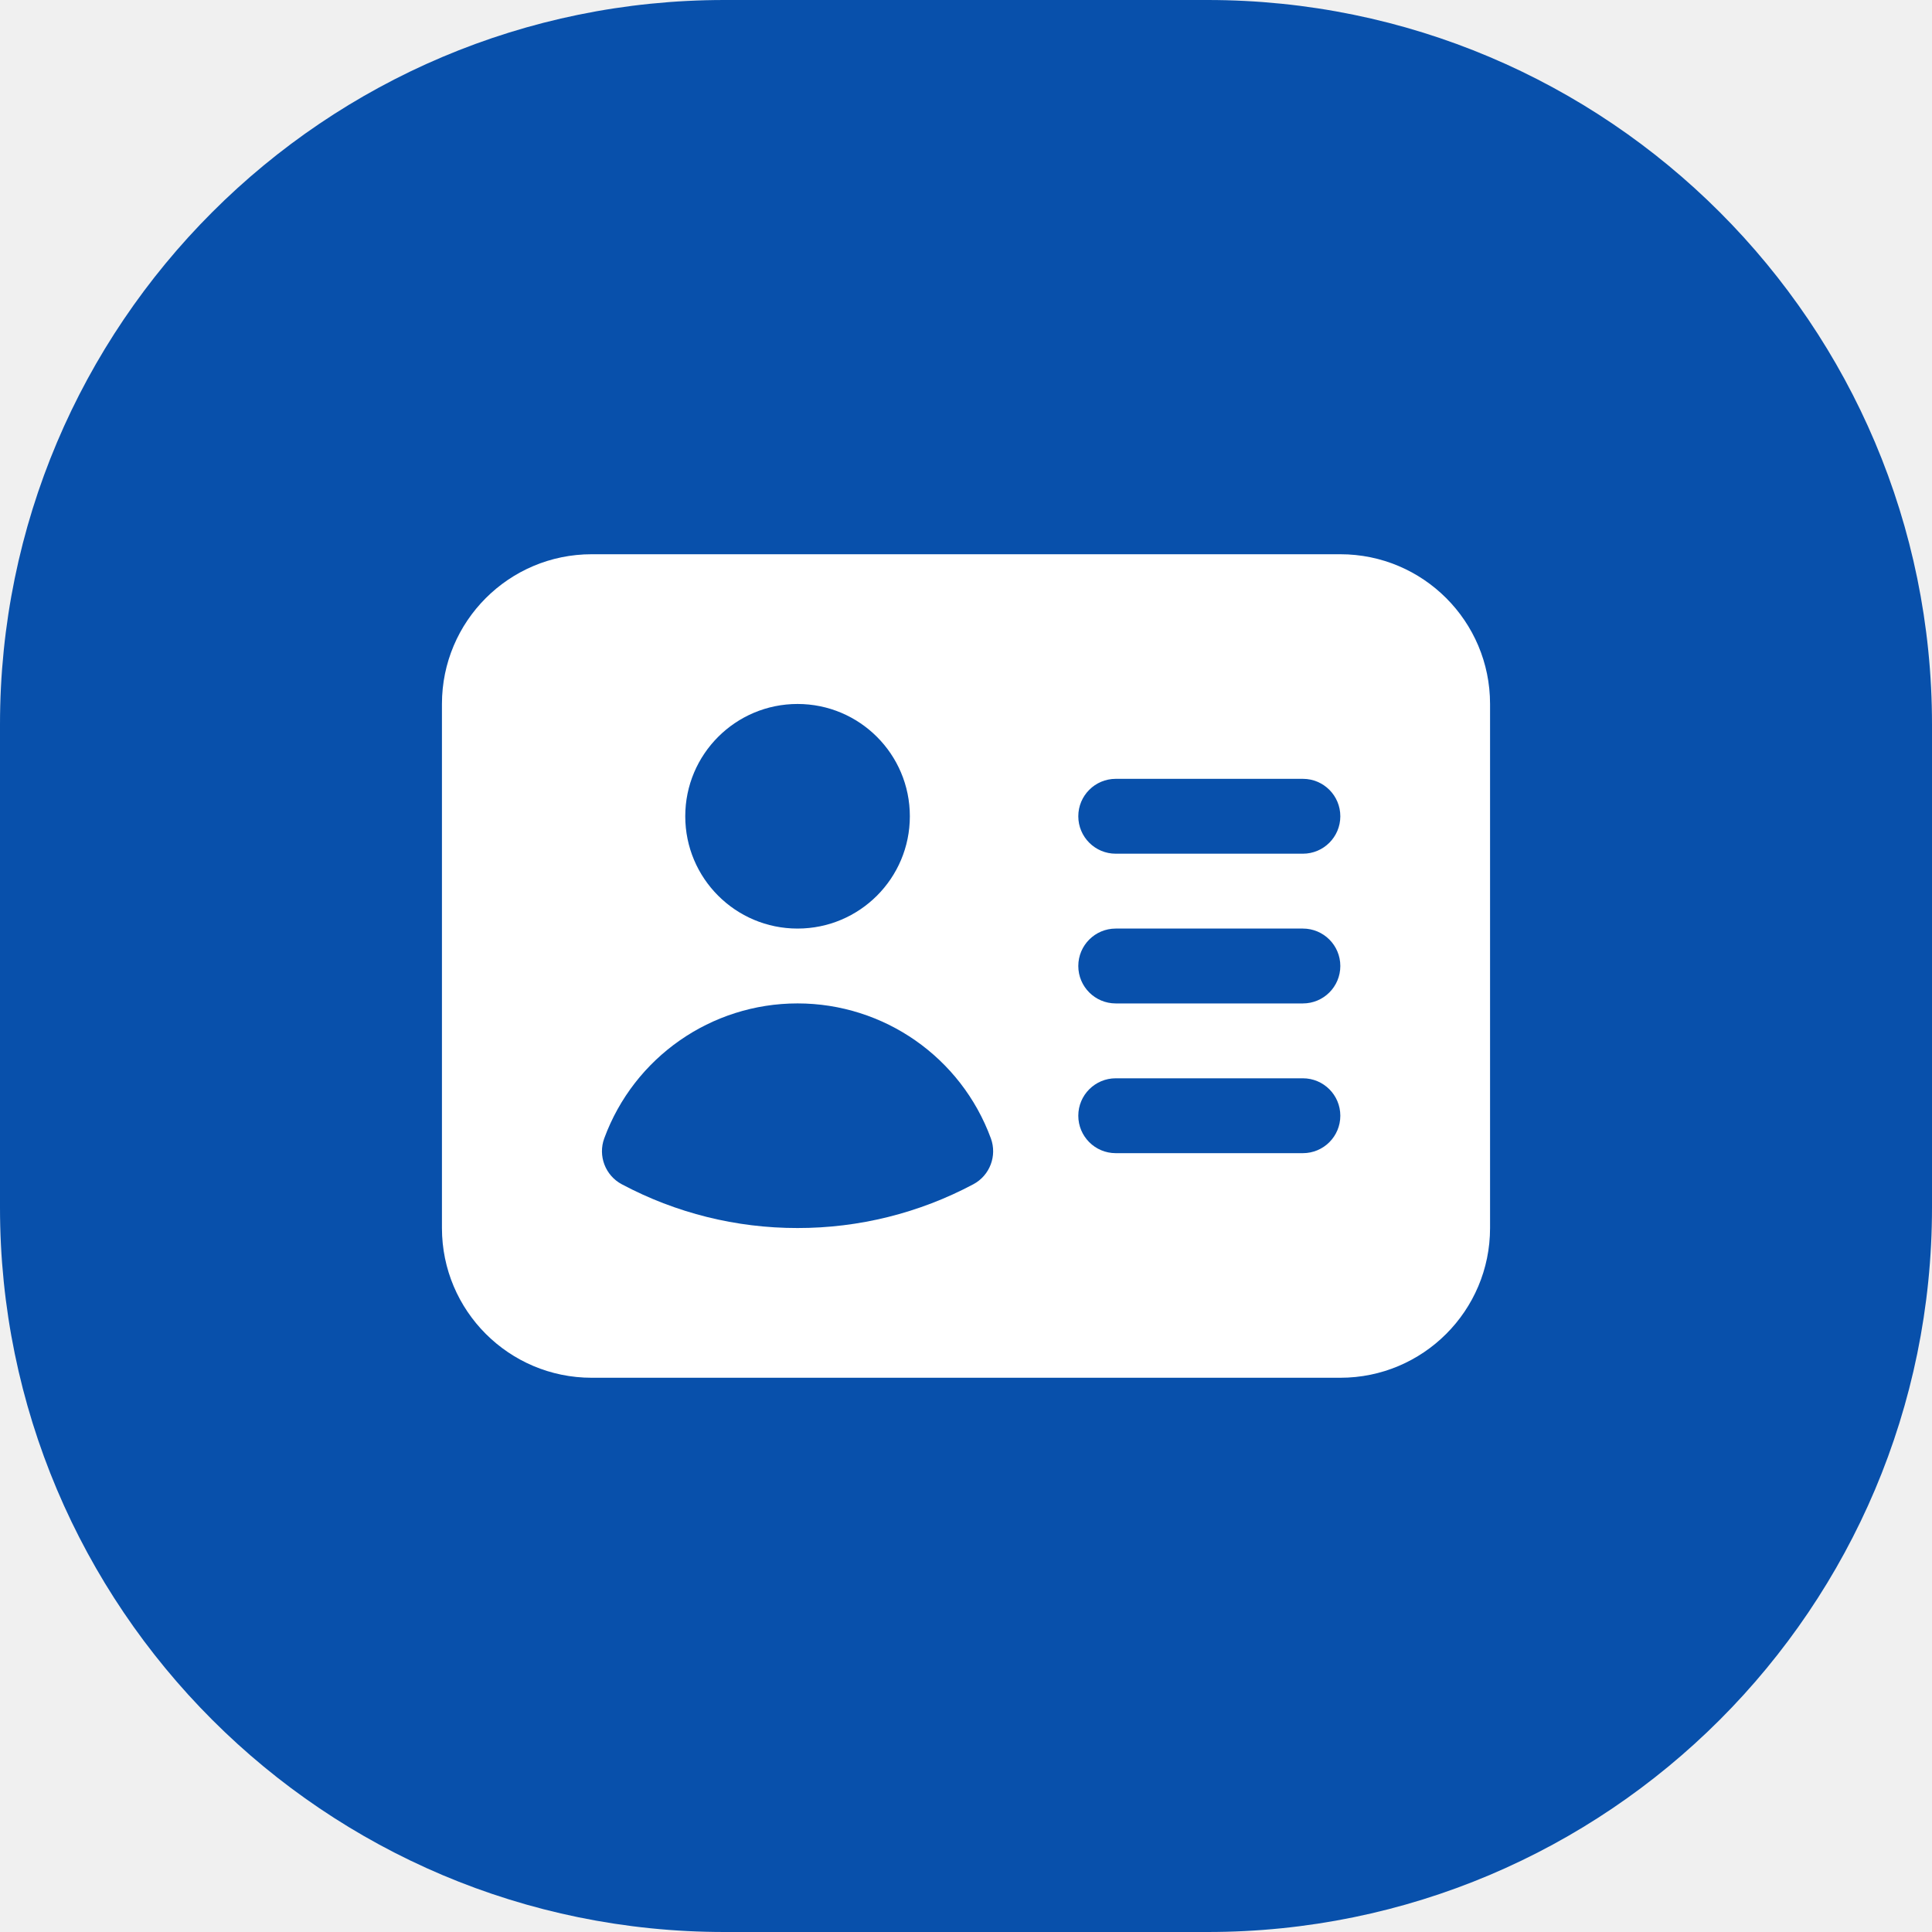
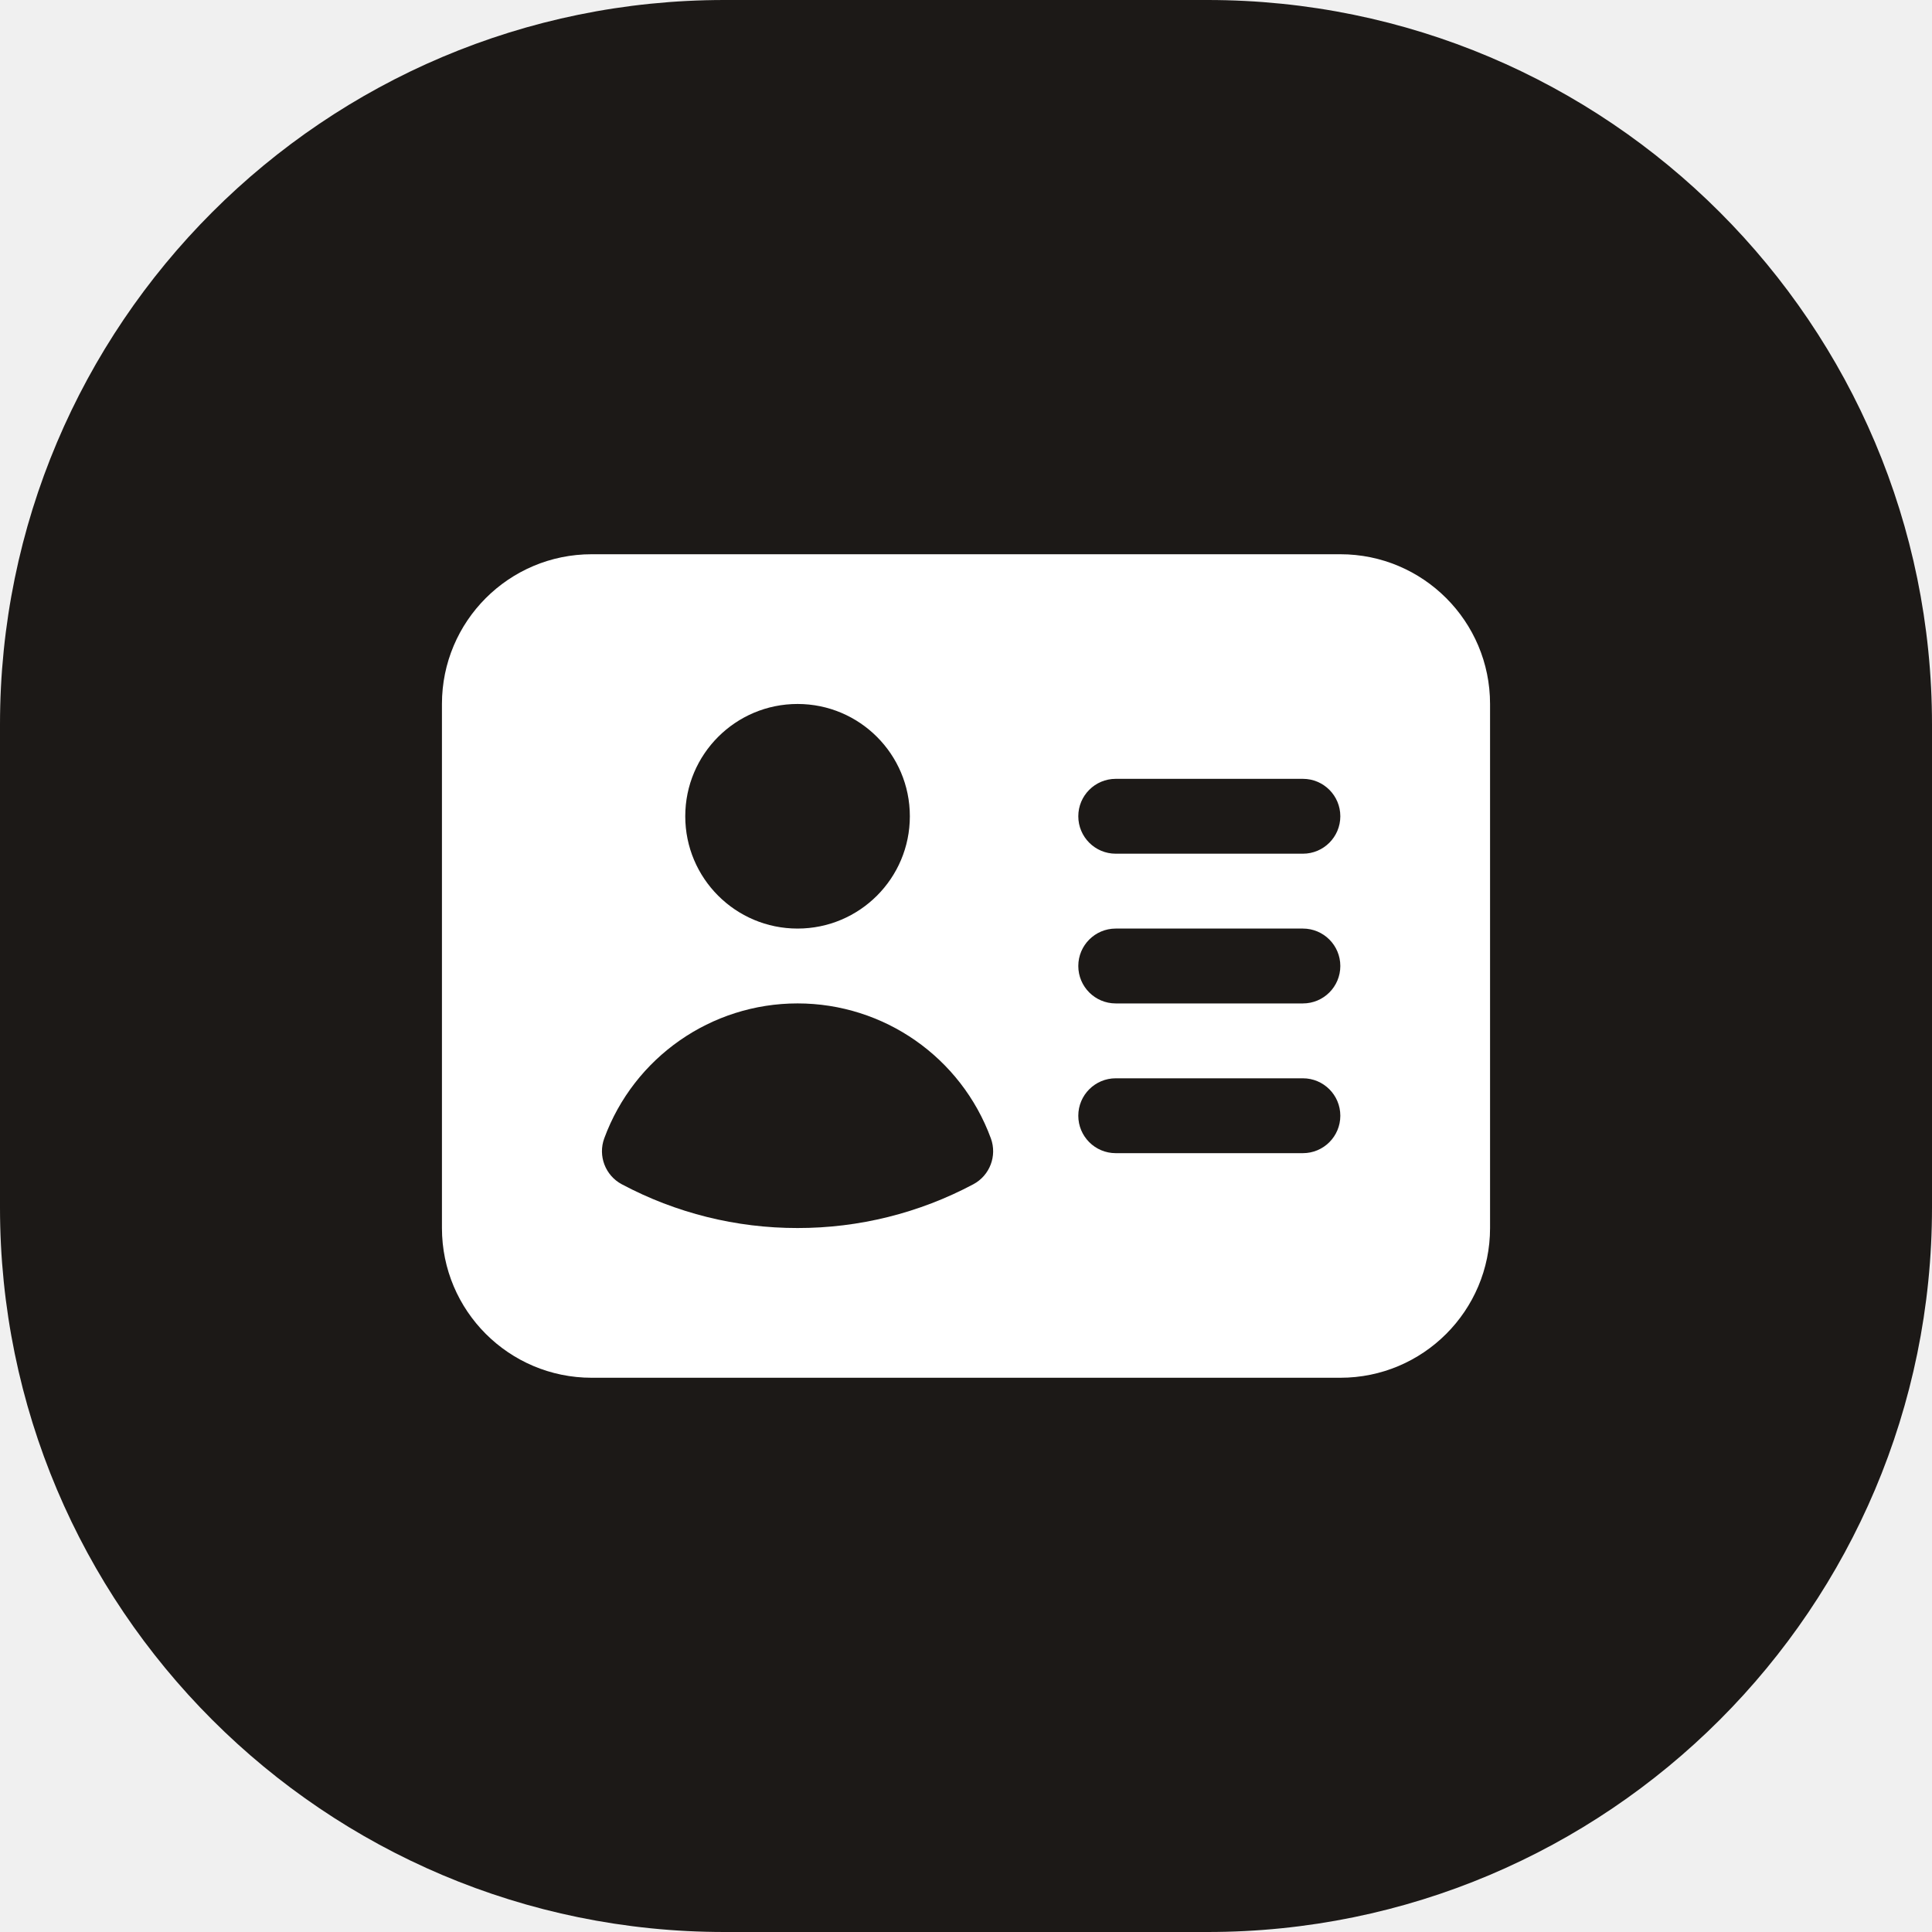
<svg xmlns="http://www.w3.org/2000/svg" width="512" height="512" viewBox="0 0 512 512">
-   <rect width="512" height="512" rx="192.0" ry="192.0" fill="#0850ab" />
+   <rect width="512" height="512" rx="192.0" ry="192.0" fill="#1c1917" />
  <g transform="translate(97.28 97.28) scale(13.22667)">
    <path fill="#FFFFFF" fill-rule="evenodd" clip-rule="evenodd" d="M4.5 3.75a3 3 0 00-3 3v10.5a3 3 0 003 3h15a3 3 0 003-3V6.75a3 3 0 00-3-3h-15zm4.125 3a2.25 2.25 0 100 4.5 2.25 2.25 0 000-4.5zm-3.873 8.703a4.126 4.126 0 017.746 0 .75.75 0 01-.351.92 7.47 7.47 0 01-3.522.877 7.47 7.47 0 01-3.522-.877.75.75 0 01-.351-.92zM15 8.25a.75.75 0 000 1.5h3.75a.75.75 0 000-1.5H15zM14.25 12a.75.75 0 01.75-.75h3.75a.75.75 0 010 1.5H15a.75.75 0 01-.75-.75zm.75 2.25a.75.75 0 000 1.5h3.75a.75.75 0 000-1.5H15z" />
  </g>
</svg>
